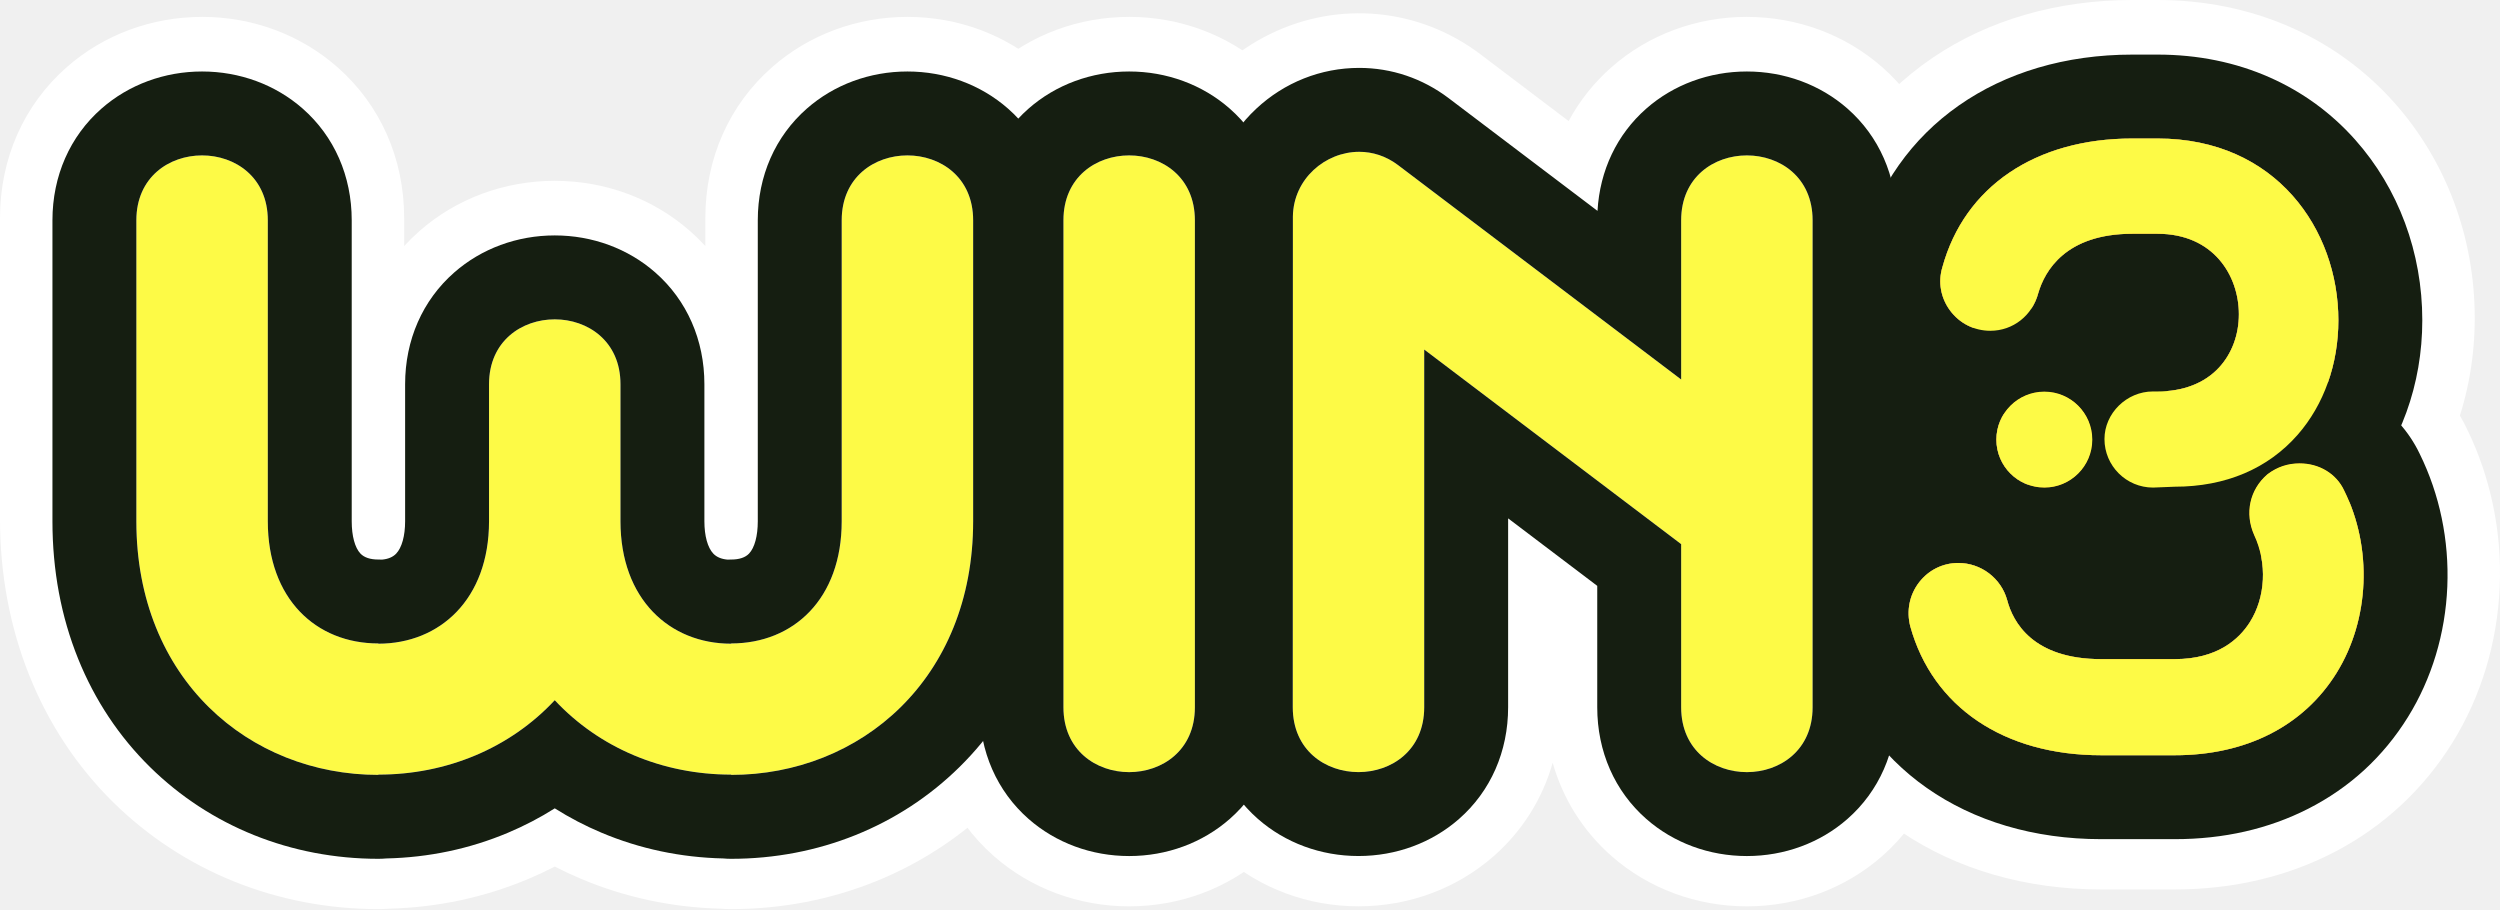
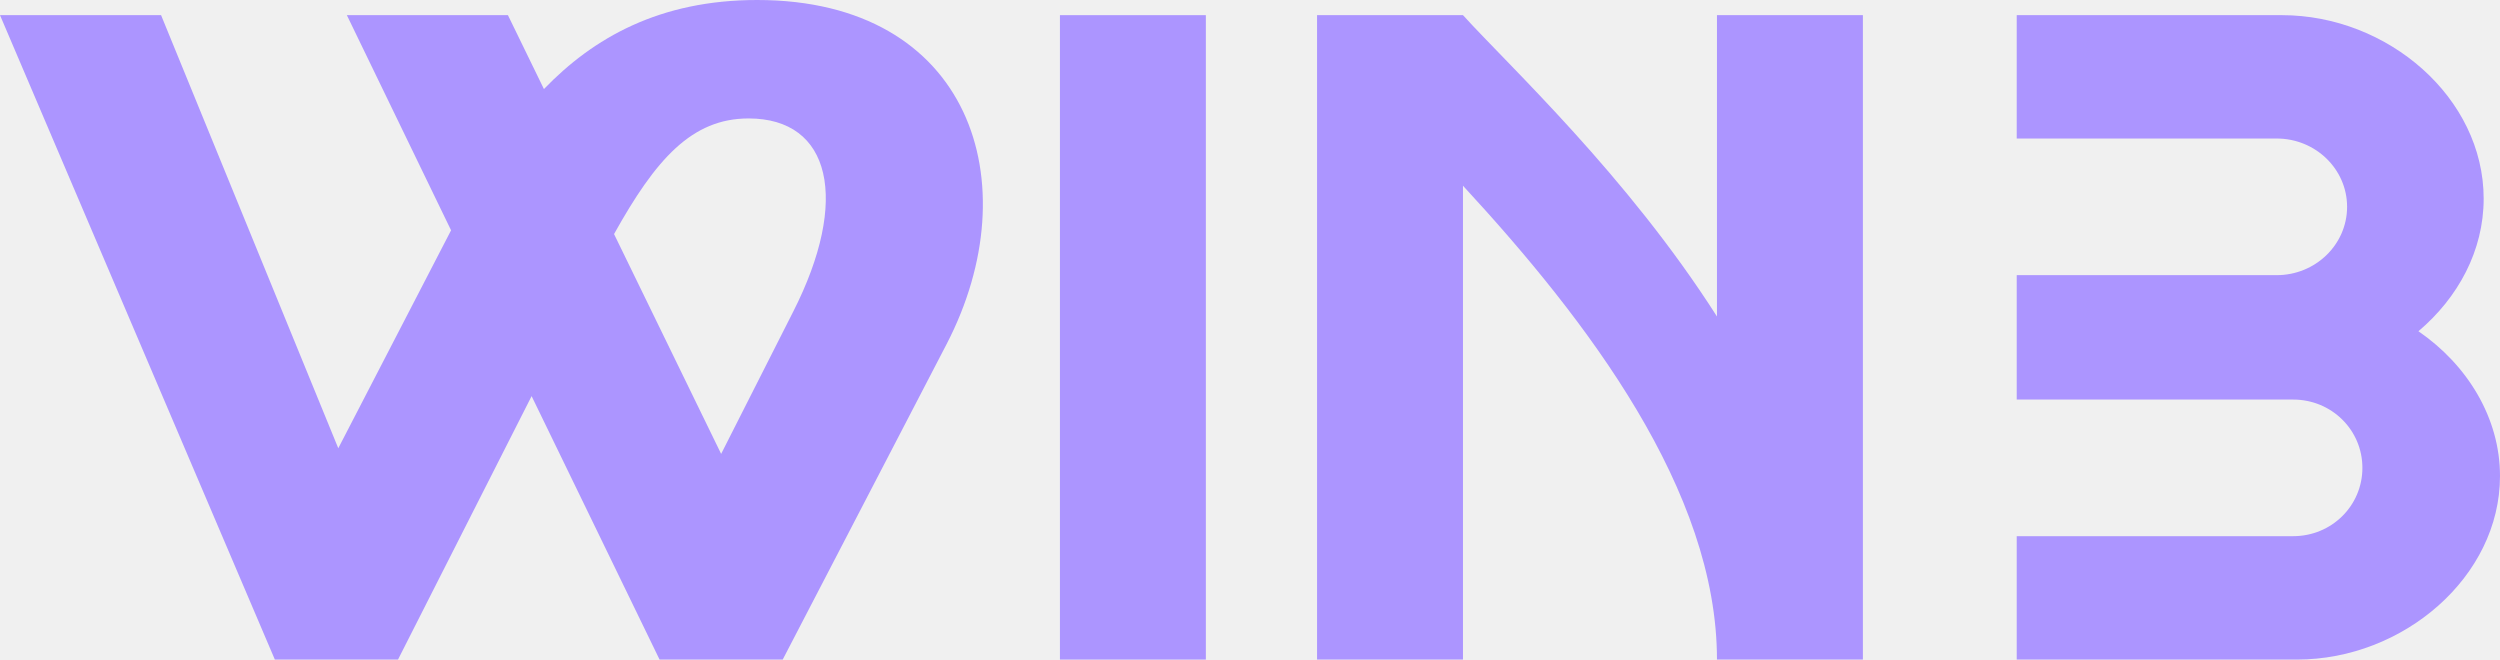
- <svg xmlns="http://www.w3.org/2000/svg" version="1.1" width="1191.71" height="433.354" viewBox="0 0 1191.71 433.354">
+ <svg xmlns="http://www.w3.org/2000/svg" id="Layer_1" data-name="Layer 1" viewBox="0 0 486.73 128.41">
  <defs>
-     <clipPath id="clip_1">
-       <path transform="matrix(1,0,0,-1,0,433.354)" d="M0 433.354H1191.708V0H0Z" />
-     </clipPath>
+     <style>
+       .cls-1 {
+         fill: #ac95ff;
+       }
+     </style>
  </defs>
-   <g clip-path="url(#clip_1)">
-     <path transform="matrix(1,0,0,-1,167.9062,250.0493)" d="M0 0ZM180.606-183.305C178.882-183.305 177.172-183.237 175.481-183.105 152.353-182.486 130.049-177.716 109.114-168.9 104.826-167.096 100.637-165.138 96.546-163.029 92.449-165.142 88.252-167.104 83.958-168.911 63.014-177.73 40.704-182.498 17.564-183.107 15.883-183.238 14.182-183.305 12.466-183.305-35.688-183.305-80.573-165.223-113.921-132.39-148.733-98.114-167.906-50.184-167.906 2.574V146.061C-167.906 174.462-156.573 200.052-135.994 218.114-118.448 233.516-95.57 241.998-71.576 241.998-47.582 241.998-24.704 233.516-7.158 218.114 13.421 200.052 24.754 174.462 24.754 146.061V132.76C27.058 135.277 29.515 137.685 32.118 139.97 49.665 155.371 72.542 163.853 96.536 163.853 120.53 163.853 143.407 155.371 160.954 139.97 163.558 137.685 166.015 135.277 168.318 132.76V146.061C168.318 174.462 179.651 200.052 200.23 218.114 217.776 233.516 240.654 241.998 264.648 241.998 288.643 241.998 311.521 233.516 329.066 218.114 349.646 200.052 360.979 174.462 360.979 146.061V2.574C360.979-50.177 341.807-98.105 306.995-132.383 273.646-165.22 228.76-183.305 180.606-183.305" fill="#ffffff" />
-     <path transform="matrix(1,0,0,-1,538.2539,432.0386)" d="M0 0C-23.994 0-46.871 8.481-64.418 23.883-84.997 41.945-96.33 67.535-96.33 95.937V328.05C-96.33 356.445-85.002 382.03-64.433 400.093-46.891 415.497-24.016 423.983-.023 423.987H-.006C23.982 423.987 46.855 415.509 64.401 400.113 84.98 382.056 96.32 356.472 96.33 328.073V328.05 95.937C96.33 67.535 84.997 41.945 64.418 23.883 46.871 8.481 23.994 0 0 0" fill="#ffffff" />
-     <path transform="matrix(1,0,0,-1,832.71,432.0386)" d="M0 0C-23.994 0-46.871 8.481-64.418 23.883-78.083 35.878-87.672 51.19-92.572 68.442-97.474 51.196-107.06 35.889-120.722 23.897-138.269 8.496-161.146 .015-185.14 .015-209.134 .015-232.011 8.496-249.558 23.897-270.137 41.96-281.47 67.549-281.47 95.951L-281.412 329.896C-281.412 330.193-281.41 330.489-281.405 330.785-280.899 367.158-260.133 399.752-227.21 415.847-194.469 431.852-156.104 428.164-127.088 406.221-127.077 406.212-127.065 406.204-127.055 406.195L-84.972 374.326C-79.781 383.973-72.882 392.676-64.418 400.104-46.872 415.505-23.994 423.987 0 423.987 23.994 423.987 46.872 415.505 64.418 400.104 84.997 382.041 96.33 356.451 96.33 328.05V95.937C96.33 67.534 84.997 41.945 64.418 23.883 46.871 8.481 23.994 0 0 0" fill="#ffffff" />
-     <path transform="matrix(1,0,0,-1,908.7598,122.1157)" d="M0 0-.015-.053ZM117.573-174.279C73.322-174.279 36.581-141.528 30.341-99.007 5.87-96.304-16.751-83.438-31.51-63.447-48.074-41.022-53.099-12.962-45.347 13.677-35.923 47.363-15.883 75.36 12.64 94.675 39.151 112.626 72.029 122.115 107.719 122.115H119.694C164.407 122.115 204.503 104.724 232.594 73.143 257.303 45.365 270.91 8.906 270.91-29.52 270.91-66.154 258.313-100.731 235.441-126.883 209.249-156.835 171.641-173.484 129.412-173.858L120.164-174.228C119.301-174.262 118.438-174.279 117.573-174.279" fill="#ffffff" />
-     <path transform="matrix(1,0,0,-1,1058.527,260.2222)" d="M0 0C.01-.02 .02-.04 .028-.06 .02-.04 .01-.02 0 0M-21.814-163.766H-56.913C-92.637-163.766-125.563-154.29-152.131-136.364-180.912-116.945-201.113-88.728-210.55-54.762-210.649-54.404-210.745-54.046-210.839-53.687-217.855-26.642-212.117 1.482-195.094 23.476-178.177 45.342-152.643 57.889-125.047 57.889-95.015 57.889-67.575 42.7-51.283 18.819-50.704 43.426-39.971 67.197-20.4 84.161-19.841 84.646-19.272 85.123-18.695 85.589L-18.333 85.882C-17.716 86.381-17.089 86.869-16.454 87.346-.722 99.141 17.986 105.375 37.647 105.375 54.149 105.375 70.221 100.918 84.122 92.485 98.624 83.688 110.12 71.016 117.417 55.794 128.723 32.748 134.126 6.76 133.046-19.407 131.944-46.083 124.158-71.796 110.527-93.766 82.927-138.251 34.69-163.766-21.814-163.766" fill="#ffffff" />
-     <path transform="matrix(1,0,0,-1,974.498,166.395)" d="M0 0C-23.235 0-42.14-18.903-42.14-42.139-42.14-65.374-23.235-84.277 0-84.277 23.235-84.277 42.139-65.374 42.139-42.139 42.139-18.903 23.235 0 0 0M0-130C-48.447-130-87.861-90.586-87.861-42.139-87.861 6.309-48.447 45.723 0 45.723 48.446 45.723 87.86 6.309 87.86-42.139 87.86-90.586 48.446-130 0-130" fill="#ffffff" />
-     <path transform="matrix(1,0,0,-1,64.9996,105.0141)" d="M0 0C0 41.25 62.66 41.25 62.66 0V-143.486C62.66-180.439 85.613-201.705 115.372-201.705V-201.821C144.669-201.821 168.112-180.598 168.112-143.472V-78.145C168.112-36.896 230.772-36.896 230.772-78.145V-143.472C230.772-180.612 254.216-201.821 283.513-201.821V-201.706C313.271-201.706 336.225-180.439 336.225-143.486V0C336.225 41.25 398.885 41.25 398.885 0V-143.486C398.885-218.689 345.105-264.365 283.513-264.365V-264.235C250.914-264.222 220.752-251.591 199.442-228.768 178.133-251.605 147.971-264.235 115.372-264.235V-264.365C53.778-264.365 0-218.704 0-143.486Z" fill="#fdfa46" />
-     <path transform="matrix(1,0,0,-1,432.5542,34.07669)" d="M0 0C-17.922 0-34.943-6.276-47.926-17.672-63.019-30.919-71.33-49.836-71.33-70.938V-214.424C-71.33-221.42-72.85-227.029-75.499-229.812-77.288-231.691-80.162-232.644-84.042-232.644-84.631-232.644-85.219-232.656-85.802-232.682-88.707-232.416-90.958-231.466-92.508-229.847-95.224-227.01-96.782-221.384-96.782-214.409V-149.082C-96.782-127.98-105.094-109.064-120.187-95.817-133.169-84.421-150.19-78.145-168.112-78.145-186.035-78.145-203.055-84.421-216.038-95.817-231.131-109.064-239.442-127.98-239.442-149.082V-214.409C-239.442-221.379-241.001-227.005-243.719-229.844-245.269-231.463-247.517-232.414-250.416-232.681-251.002-232.655-251.591-232.643-252.183-232.643-256.063-232.643-258.937-231.69-260.726-229.811-263.375-227.028-264.895-221.42-264.895-214.424V-70.938C-264.895-49.836-273.206-30.919-288.298-17.672-301.282-6.276-318.302 0-336.225 0-354.147 0-371.167-6.276-384.151-17.672-399.243-30.919-407.555-49.836-407.555-70.938V-214.424C-407.555-237.794-403.423-259.867-395.276-280.03-387.338-299.674-375.816-317.015-361.03-331.573-332.389-359.773-293.732-375.303-252.183-375.303-250.926-375.303-249.685-375.245-248.458-375.132-228.182-374.683-208.667-370.563-190.392-362.869-182.578-359.579-175.138-355.698-168.105-351.248-161.076-355.693-153.642-359.57-145.833-362.858-127.564-370.55-108.053-374.673-87.784-375.13-86.551-375.244-85.304-375.303-84.042-375.303-42.494-375.303-3.837-359.77 24.806-331.567 39.591-317.008 51.113-299.667 59.051-280.025 67.199-259.863 71.33-237.791 71.33-214.424V-70.938C71.33-49.836 63.019-30.919 47.926-17.672 34.943-6.276 17.922 0 0 0M0-40C15.665-40 31.33-50.313 31.33-70.938V-214.424C31.33-289.627-22.449-335.303-84.042-335.303V-335.173C-116.641-335.159-146.803-322.528-168.112-299.705-189.422-322.543-219.584-335.173-252.183-335.173V-335.303C-313.776-335.303-367.555-289.642-367.555-214.424V-70.938C-367.555-50.313-351.89-40-336.225-40-320.56-40-304.895-50.313-304.895-70.938V-214.424C-304.895-251.377-281.941-272.643-252.183-272.643V-272.759C-222.886-272.759-199.442-251.535-199.442-214.409V-149.082C-199.442-128.458-183.777-118.145-168.112-118.145-152.447-118.145-136.782-128.458-136.782-149.082V-214.409C-136.782-251.55-113.339-272.759-84.042-272.759V-272.644C-54.283-272.644-31.33-251.377-31.33-214.424V-70.938C-31.33-50.313-15.665-40 0-40" fill="#151e11" />
-     <path transform="matrix(1,0,0,-1,569.5836,105.0141)" d="M0 0V-232.113C0-273.362-62.66-273.362-62.66-232.113V0C-62.66 41.25-.015 41.25 0 0" fill="#fdfa46" />
-     <path transform="matrix(1,0,0,-1,538.248,34.07669)" d="M0 0C-17.923 0-34.943-6.277-47.926-17.675-63.015-30.922-71.325-49.837-71.325-70.938V-303.051C-71.325-324.152-63.013-343.069-47.92-356.316-34.938-367.711-17.917-373.988 .005-373.988 17.928-373.988 34.948-367.711 47.932-356.316 63.024-343.069 71.335-324.152 71.335-303.051V-70.938C71.328-49.826 63.014-30.914 47.924-17.671 34.94-6.275 17.92 0 0 0M0-40C15.663-40 31.328-50.313 31.335-70.938V-303.051C31.335-323.675 15.67-333.988 .005-333.988-15.66-333.988-31.325-323.675-31.325-303.051V-70.938C-31.325-50.313-15.664-40 0-40" fill="#151e11" />
-     <path transform="matrix(1,0,0,-1,666.4136,78.68689)" d="M0 0 134.966-102.208V-26.327C134.966 14.923 197.626 14.923 197.626-26.327V-258.44C197.626-299.689 134.966-299.689 134.966-258.44V-180.699L12.486-87.935V-258.426C12.486-299.675-50.174-299.675-50.174-258.426L-50.116-24.496C-49.771 .346-20.646 15.614 0 0" fill="#fdfa46" />
-     <path transform="matrix(1,0,0,-1,647.9097,32.36691)" d="M0 0V0H-.005C-18.229-.001-35.666-6.92-49.101-19.481-63.345-32.798-71.338-50.831-71.608-70.259-71.611-70.442-71.612-70.624-71.612-70.806L-71.67-304.736C-71.67-325.847-63.358-344.764-48.266-358.011-35.282-369.406-18.262-375.683-.34-375.683 17.583-375.683 34.603-369.406 47.586-358.011 62.679-344.764 70.99-325.847 70.99-304.746V-214.728L113.47-246.902V-304.76C113.47-325.862 121.781-344.779 136.874-358.025 149.857-369.421 166.877-375.697 184.8-375.697 202.722-375.697 219.743-369.421 232.726-358.025 247.818-344.778 256.13-325.862 256.13-304.76V-72.647C256.13-51.546 247.818-32.629 232.726-19.382 219.743-7.986 202.722-1.71 184.8-1.71 166.877-1.71 149.857-7.986 136.873-19.382 122.86-31.682 114.692-48.87 113.597-68.157L42.652-14.432C30.162-4.986 15.418 0 0 0M-.002-40C6.287-40 12.726-41.95 18.504-46.32L153.47-148.528V-72.647C153.47-52.022 169.135-41.71 184.8-41.71 200.465-41.71 216.13-52.022 216.13-72.647V-304.76C216.13-325.385 200.465-335.697 184.8-335.697 169.135-335.697 153.47-325.385 153.47-304.76V-227.019L30.99-134.255V-304.746C30.99-325.37 15.325-335.683-.34-335.683-16.005-335.683-31.67-325.37-31.67-304.746L-31.612-70.816C-31.363-52.926-16.187-40.001-.002-40" fill="#151e11" />
-     <path transform="matrix(1,0,0,-1,948.7598,157.6803)" d="M0 0C10.843 0 20.044 7.287 22.85 17.959 25.941 28.524 35.884 46.248 67.719 46.248H79.694C106.338 46.248 118.471 26.356 118.471 7.873 118.471-1.919 115.114-10.938 109.015-17.524 102.112-24.979 91.973-28.92 79.694-28.92H77.524C64.993-28.92 54.406-39.317 54.406-51.623 54.406-64.37 64.777-74.74 77.573-74.74L87.953-74.326C112.088-74.326 132.341-65.76 146.515-49.552 159.022-35.252 165.91-15.872 165.91 5.02 165.91 48.072 136.295 91.655 79.694 91.655H67.719C21.561 91.655-12.291 68.731-22.856 30.323-24.997 23.245-23.675 15.733-19.217 9.698-14.666 3.535-7.662 0 0 0" fill="#f85714" />
-     <path transform="matrix(1,0,0,-1,1028.454,26.0256)" d="M0 0H-11.975C-76.079 0-125.476-34.586-141-90.3-146.603-109.421-143.003-129.588-131.087-145.721-118.917-162.201-100.184-171.655-79.694-171.655-74.285-171.655-68.915-170.954-63.723-169.601-64.753-174.075-65.288-178.665-65.288-183.278-65.288-218.08-36.952-246.394-2.121-246.394-1.59-246.394-1.06-246.384-.529-246.363L9.123-245.978C26.196-245.875 42.251-242.691 56.859-236.511 72.376-229.946 85.858-220.199 96.93-207.539 115.816-185.945 126.216-157.213 126.216-126.635 126.216-94.342 114.853-63.783 94.22-40.588 82.867-27.824 69.186-17.841 53.558-10.914 37.22-3.672 19.2 0 0 0M0-40C56.6-40 86.216-83.583 86.216-126.635 86.216-147.526 79.327-166.906 66.821-181.207 52.646-197.414 32.394-205.981 8.259-205.981L-2.121-206.394C-14.917-206.394-25.288-196.024-25.288-183.278-25.288-170.971-14.701-160.574-2.17-160.574H0C12.279-160.574 22.417-156.633 29.32-149.178 35.42-142.593 38.777-133.573 38.777-123.781 38.777-105.299 26.644-85.406 0-85.406H-11.975C-43.81-85.406-53.753-103.13-56.844-113.696-59.65-124.367-68.851-131.655-79.694-131.655-87.356-131.655-94.36-128.12-98.912-121.957-103.369-115.922-104.692-108.41-102.55-101.332-91.985-62.923-58.133-40-11.975-40Z" fill="#151e11" />
-     <path transform="matrix(1,0,0,-1,1117.433,233.7664)" d="M0 0C-3.71 7.953-11.854 12.893-21.258 12.893-26.828 12.893-31.912 11.199-36.368 7.858L-36.731 7.565C-45.069 .336-47.522-10.939-42.92-21.291-36.634-34.651-37.449-50.967-44.994-62.858-50.08-70.873-60.408-80.427-80.719-80.427H-115.818C-148.411-80.427-157.889-62.818-160.661-52.227-163.547-41.844-173.123-34.592-183.952-34.592-191.279-34.592-198.075-37.944-202.598-43.79-207.21-49.75-208.763-57.384-206.827-64.844-196.145-103.292-162.123-126.247-115.818-126.247H-80.719C-46.707-126.247-19.322-112.301-3.611-86.979 12.168-61.546 13.558-27.349 0 0" fill="#f85714" />
-     <path transform="matrix(1,0,0,-1,1096.175,180.873)" d="M0 0C-14.213 0-27.736-4.507-39.107-13.034-39.48-13.313-39.849-13.6-40.212-13.892L-40.575-14.185C-40.947-14.485-41.314-14.792-41.675-15.105-63.274-33.83-69.919-64.103-58.212-90.435-58.096-90.696-57.978-90.957-57.855-91.215-57.577-91.808-57.462-92.562-57.457-93.225-57.976-93.28-58.638-93.32-59.461-93.32H-94.561C-97.889-93.32-100.066-92.997-101.366-92.698-109.601-65.989-134.565-47.486-162.694-47.486-182.493-47.486-200.82-56.496-212.976-72.206-225.221-88.029-229.345-108.286-224.289-127.78-224.231-128.002-224.171-128.224-224.11-128.445-208.566-184.388-158.926-219.14-94.561-219.14H-59.461C-36.166-219.14-14.778-214.264 4.107-204.646 23.92-194.557 39.911-179.859 51.636-160.961 63.001-142.642 69.496-121.131 70.419-98.751 71.33-76.693 66.783-54.823 57.27-35.479 52.079-24.607 43.873-15.55 33.508-9.264 23.517-3.203 11.93 0 0 0M0-40C9.403-40 17.548-44.941 21.258-52.893 34.815-80.243 33.425-114.439 17.647-139.872 1.936-165.195-25.449-179.14-59.461-179.14H-94.561C-140.865-179.14-174.887-156.185-185.57-117.737-187.505-110.277-185.952-102.644-181.34-96.684-176.817-90.838-170.021-87.486-162.694-87.486-151.865-87.486-142.289-94.737-139.404-105.12-136.631-115.711-127.153-133.32-94.561-133.32H-59.461C-39.15-133.32-28.823-123.766-23.736-115.751-16.191-103.86-15.376-87.544-21.662-74.185-26.265-63.833-23.812-52.557-15.473-45.328L-15.11-45.036C-10.654-41.695-5.57-40 0-40" fill="#151e11" />
-     <path transform="matrix(1,0,0,-1,997.3587,209.5591)" d="M0 0C0-12.626-10.235-22.861-22.861-22.861-35.487-22.861-45.722-12.626-45.722 0-45.722 12.626-35.487 22.861-22.861 22.861-10.235 22.861 0 12.626 0 0" fill="#f85714" />
-     <path transform="matrix(1,0,0,-1,974.498,146.6982)" d="M0 0C-34.662 0-62.861-28.199-62.861-62.861-62.861-97.522-34.662-125.722 0-125.722 34.662-125.722 62.861-97.522 62.861-62.861 62.861-28.199 34.662 0 0 0M0-40C12.625-40 22.861-50.235 22.861-62.861 22.861-75.487 12.625-85.722 0-85.722-12.626-85.722-22.861-75.487-22.861-62.861-22.861-50.235-12.626-40 0-40" fill="#151e11" />
-     <path transform="matrix(1,0,0,-1,948.7598,157.6803)" d="M0 0C10.843 0 20.044 7.287 22.85 17.959 25.941 28.524 35.884 46.248 67.719 46.248H79.694C106.338 46.248 118.471 26.356 118.471 7.873 118.471-1.919 115.114-10.938 109.015-17.524 102.112-24.979 91.973-28.92 79.694-28.92H77.524C64.993-28.92 54.406-39.317 54.406-51.623 54.406-64.37 64.777-74.74 77.573-74.74L87.953-74.326C112.088-74.326 132.341-65.76 146.515-49.552 159.022-35.252 165.91-15.872 165.91 5.02 165.91 48.072 136.295 91.655 79.694 91.655H67.719C21.561 91.655-12.291 68.731-22.856 30.323-24.997 23.245-23.675 15.733-19.217 9.698-14.666 3.535-7.662 0 0 0" fill="#fdfa46" />
-     <path transform="matrix(1,0,0,-1,1117.433,233.7664)" d="M0 0C-3.71 7.953-11.854 12.893-21.258 12.893-26.828 12.893-31.912 11.199-36.368 7.858L-36.731 7.565C-45.069 .336-47.522-10.939-42.92-21.291-36.634-34.651-37.449-50.967-44.994-62.858-50.08-70.873-60.408-80.427-80.719-80.427H-115.818C-148.411-80.427-157.889-62.818-160.661-52.227-163.547-41.844-173.123-34.592-183.952-34.592-191.279-34.592-198.075-37.944-202.598-43.79-207.21-49.75-208.763-57.384-206.827-64.844-196.145-103.292-162.123-126.247-115.818-126.247H-80.719C-46.707-126.247-19.322-112.301-3.611-86.979 12.168-61.546 13.558-27.349 0 0" fill="#fdfa46" />
-     <path transform="matrix(1,0,0,-1,997.3587,209.5591)" d="M0 0C0-12.626-10.235-22.861-22.861-22.861-35.487-22.861-45.722-12.626-45.722 0-45.722 12.626-35.487 22.861-22.861 22.861-10.235 22.861 0 12.626 0 0" fill="#fdfa46" />
-     <path transform="matrix(1,0,0,-1,0,433.354)" d="M986.648 142.911H1058.112V179.213H986.648Z" fill="#151e11" />
-     <path transform="matrix(1,0,0,-1,0,433.354)" d="M901.855 188.108H932.535V261.554H901.855Z" fill="#151e11" />
+   <g>
+     <path class="cls-1" d="M0,2.95h31.36l34.5,84.32,21.96-42.43L67.53,2.95h31.36l7.01,14.39C115.5,7.38,128.41,0,147.41,0c41.51,0,53.14,35.61,36.9,66.97l-31.92,61.44h-23.98l-24.91-51.29-26.01,51.29h-23.98L0,2.95ZM140.4,88.37l14.02-27.67c11.07-21.77,7.38-37.64-8.67-37.64-11.07,0-18.08,7.93-26.2,22.51l20.85,42.8h0Z" />
+     <path class="cls-1" d="M234.77,2.95v125.46h-28.41V2.95h28.41Z" />
+     <path class="cls-1" d="M334.28,61.62V2.95h28.41v125.46h-28.41c0-32.84-25.09-65.87-49.45-92.25v92.25h-28.41V2.95h28.41c9.04,9.96,31.92,31.18,49.45,58.67Z" />
  </g>
+   <path class="cls-1" d="M392.64,53.57h50.62c7.54,0,13.7-5.95,13.7-13.3s-6.15-13.3-13.7-13.3h-50.62V2.95h51.61c20.65,0,39.3,16.08,39.3,35.73,0,10.12-4.96,19.25-12.7,25.81,9.53,6.55,15.88,16.87,15.88,28.19,0,19.65-18.86,35.73-39.5,35.73h-54.59v-24.02h53.8c7.54,0,13.5-5.95,13.5-13.3s-5.96-13.3-13.5-13.3h-53.8v-24.22Z" />
</svg>
